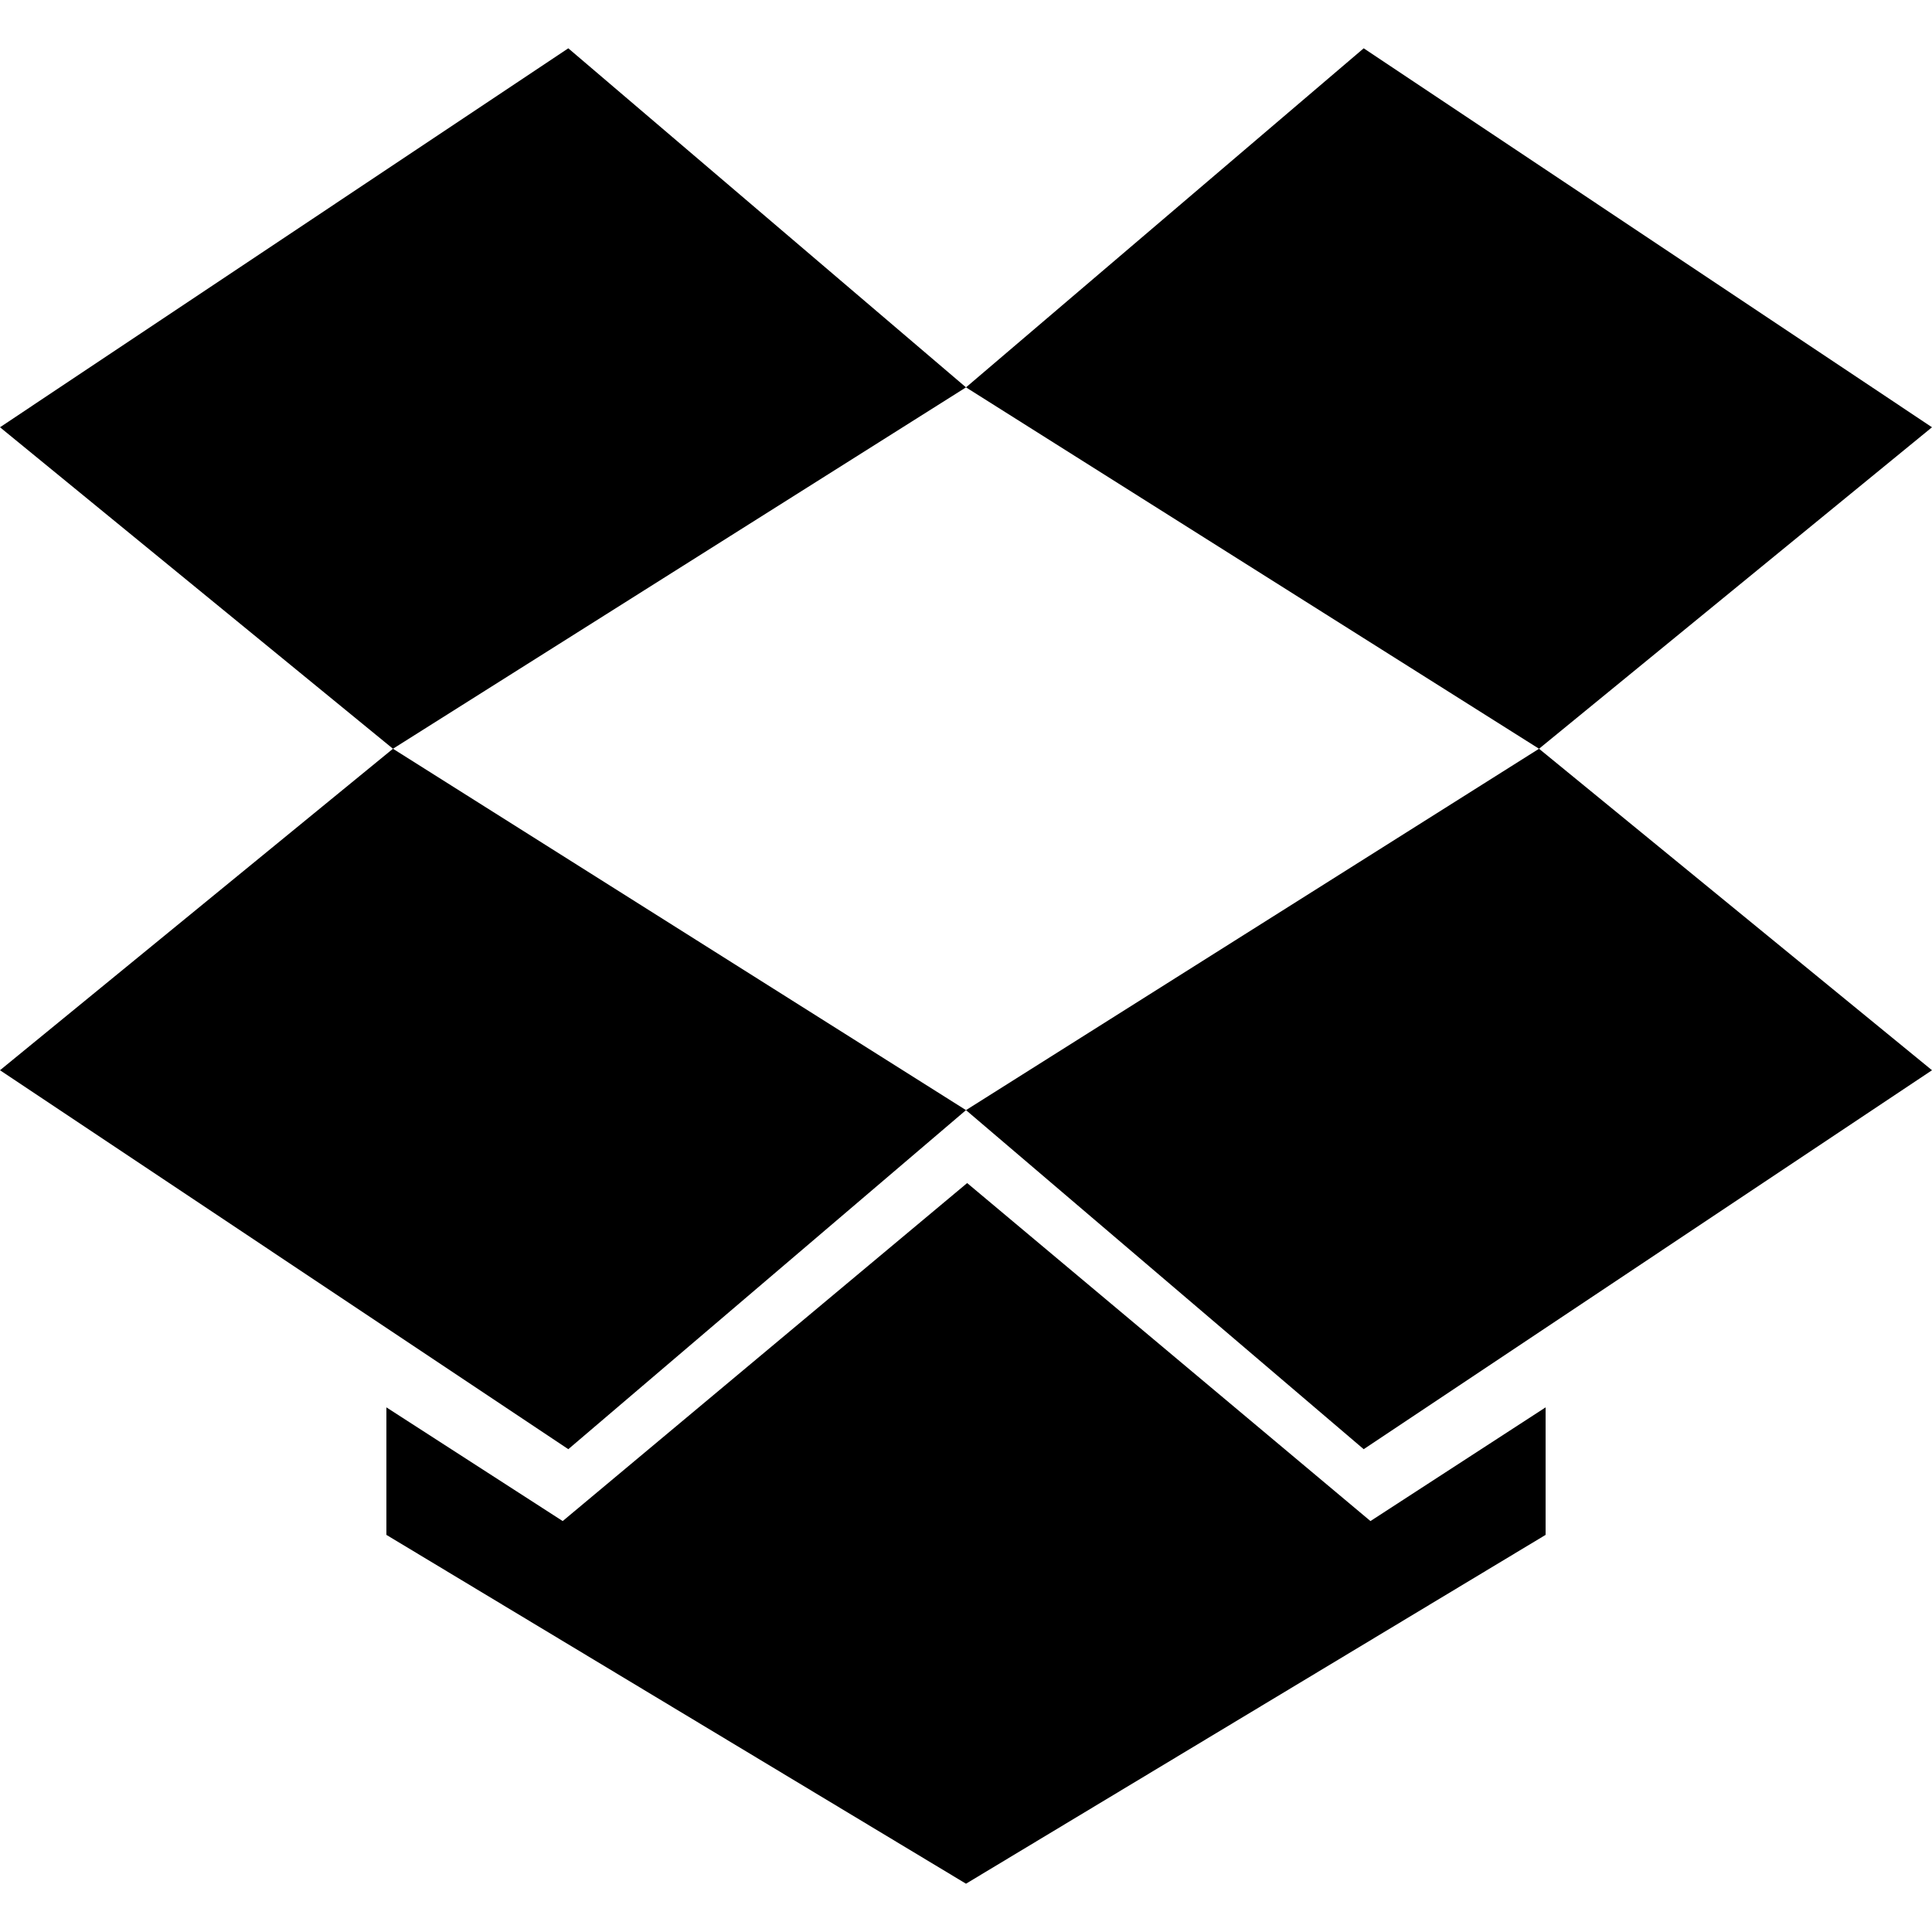
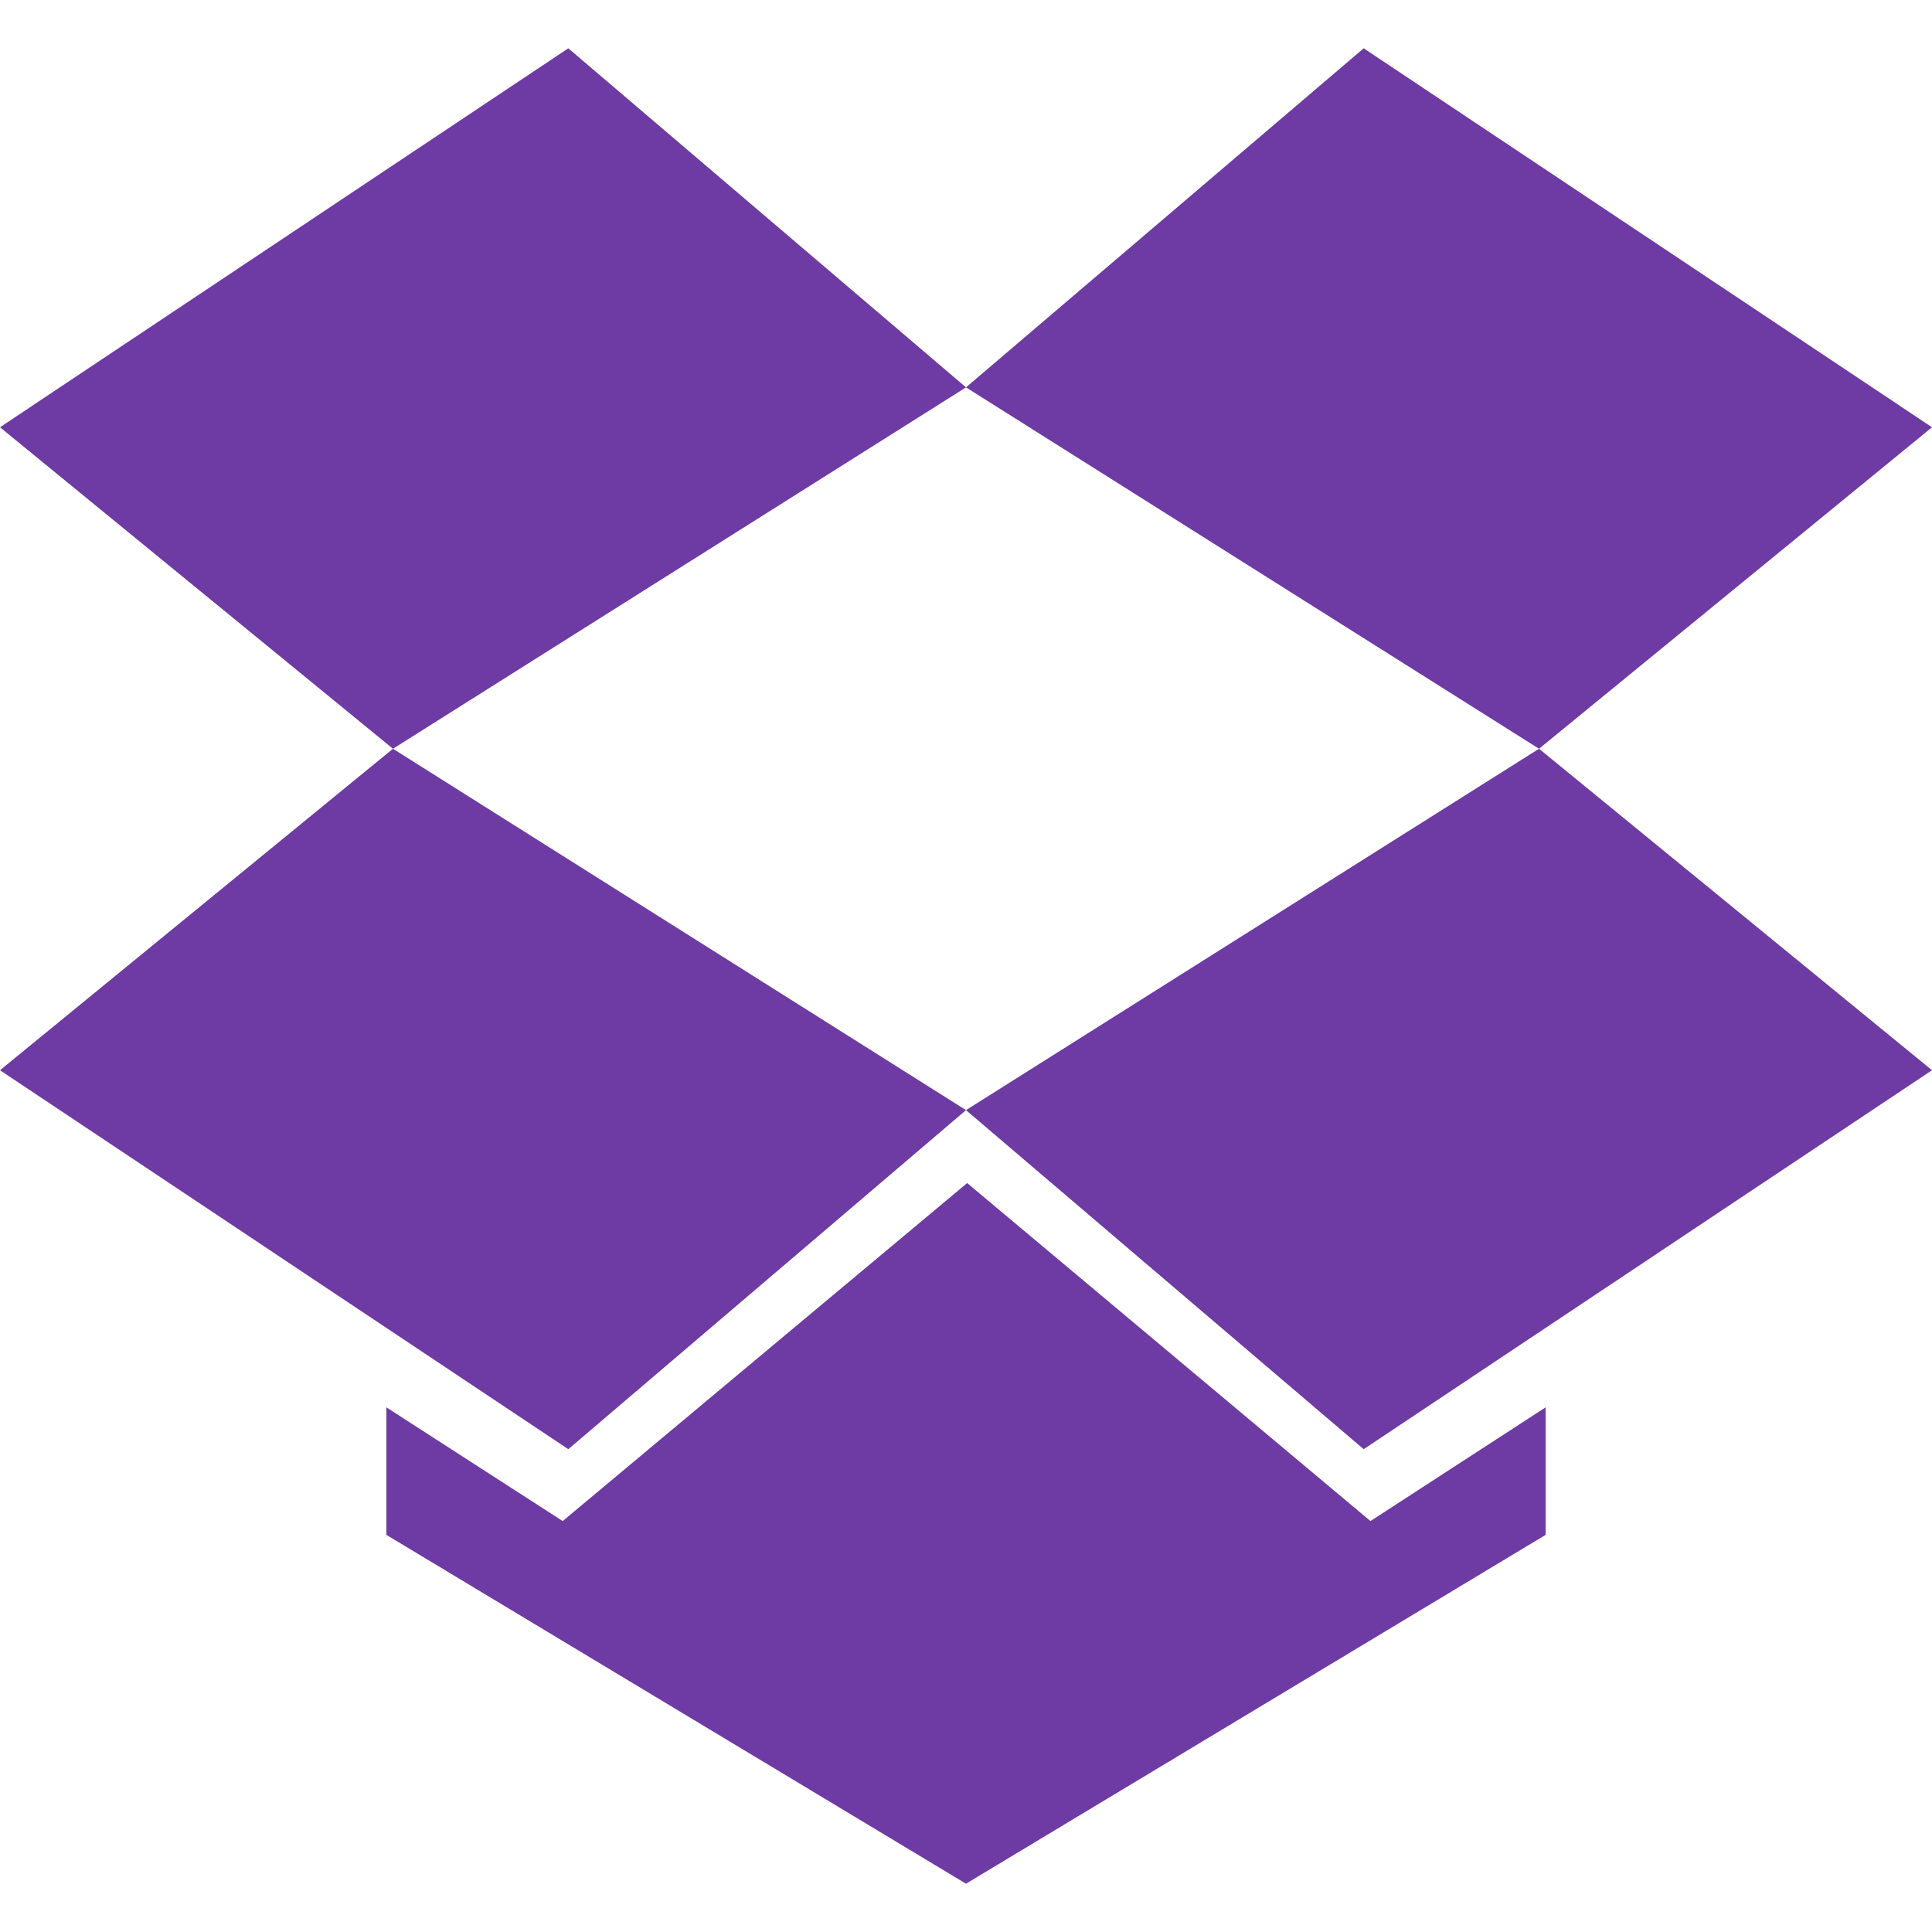
<svg xmlns="http://www.w3.org/2000/svg" width="800px" height="800px" viewBox="0 -0.5 20 20" version="1.1">
  <defs>

- </defs>
+     </defs>
  <g id="Page-1" stroke="none" stroke-width="1" fill="none" fill-rule="evenodd">
-     <g id="Dribbble-Light-Preview" transform="translate(-300, -7479)" fill="#000000">
+     <g id="Dribbble-Light-Preview" transform="translate(-300, -7479)" fill="#6e3aa3">
      <g id="icons" transform="translate(56, 160)">
        <path d="M254.012,7330.747 L249.825,7334.246 L248,7333.069 L248,7334.389 L254,7338 L260,7334.389 L260,7333.069 L258.187,7334.246 L254.012,7330.747 Z M264,7322.923 L258.117,7319 L254,7322.51 L259.932,7326.251 L264,7322.923 Z M254,7329.992 L258.117,7333.502 L264,7329.579 L259.932,7326.251 L254,7329.992 Z M244,7329.579 L249.883,7333.502 L254,7329.992 L248.068,7326.251 L244,7329.579 Z M254,7322.51 L248.068,7326.251 L244,7322.923 L249.883,7319 L254,7322.51 Z" id="dropbox-[#158]">

- </path>
+                 </path>
      </g>
    </g>
  </g>
</svg>
